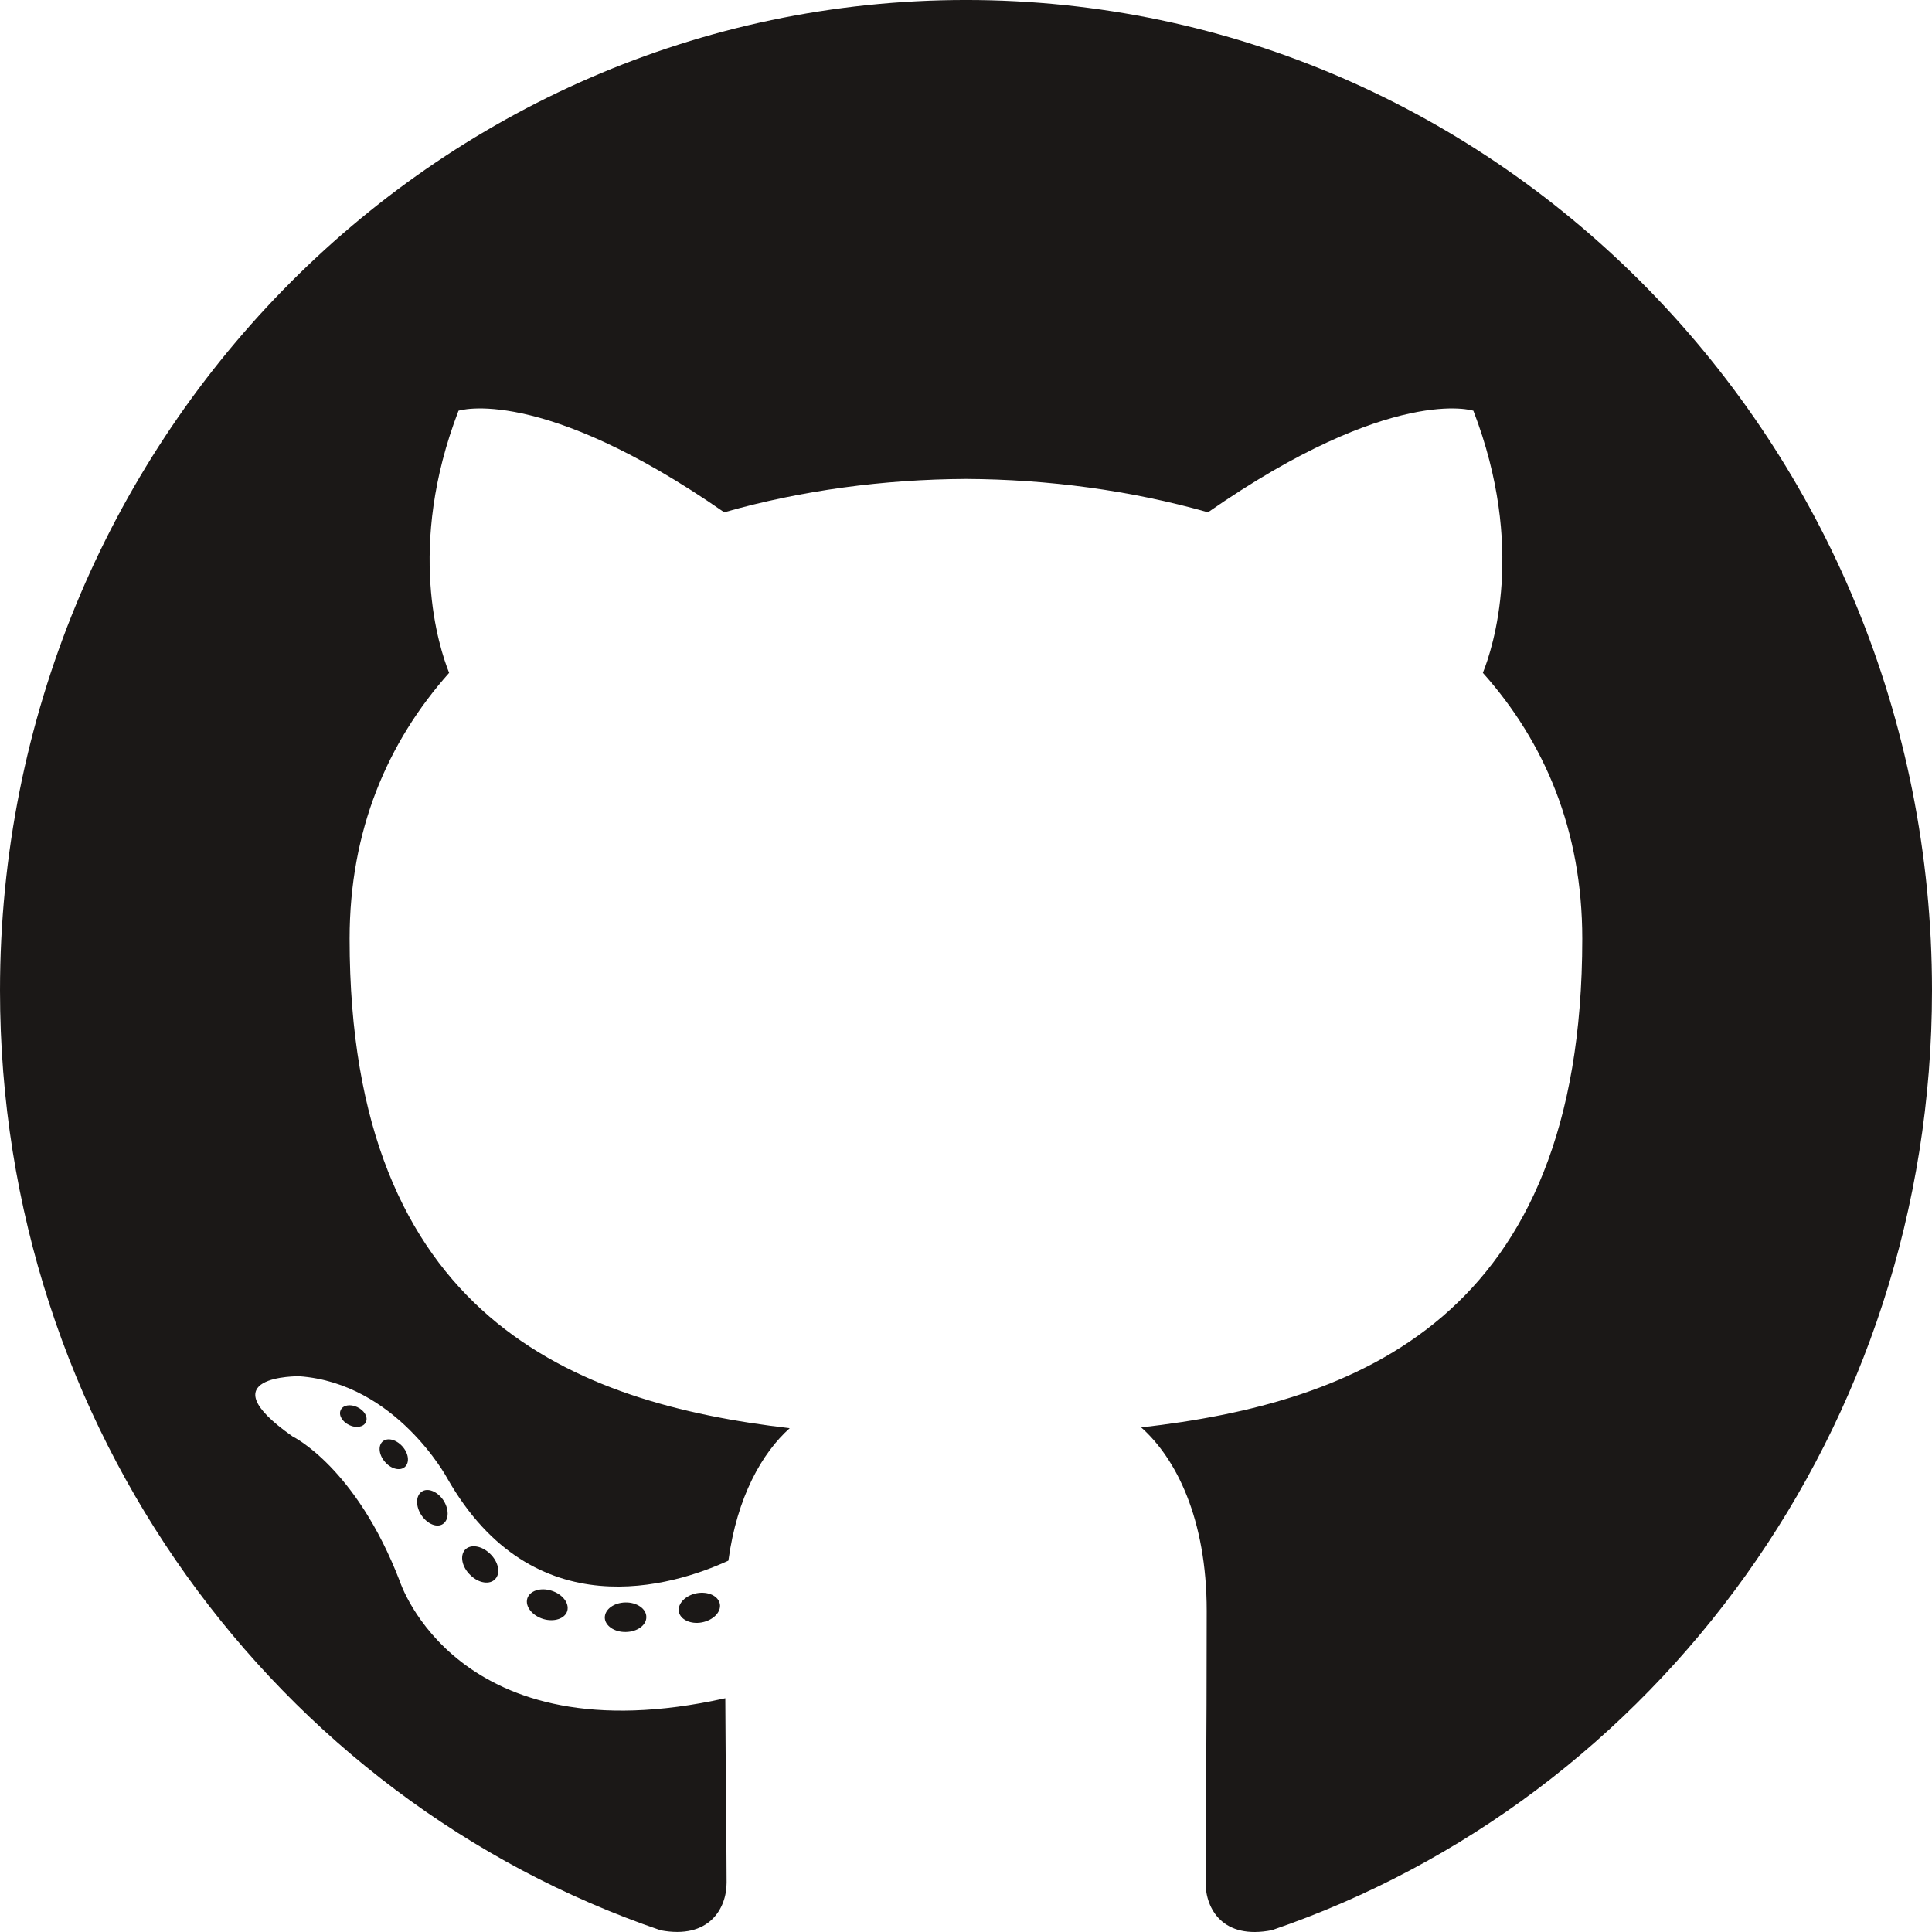
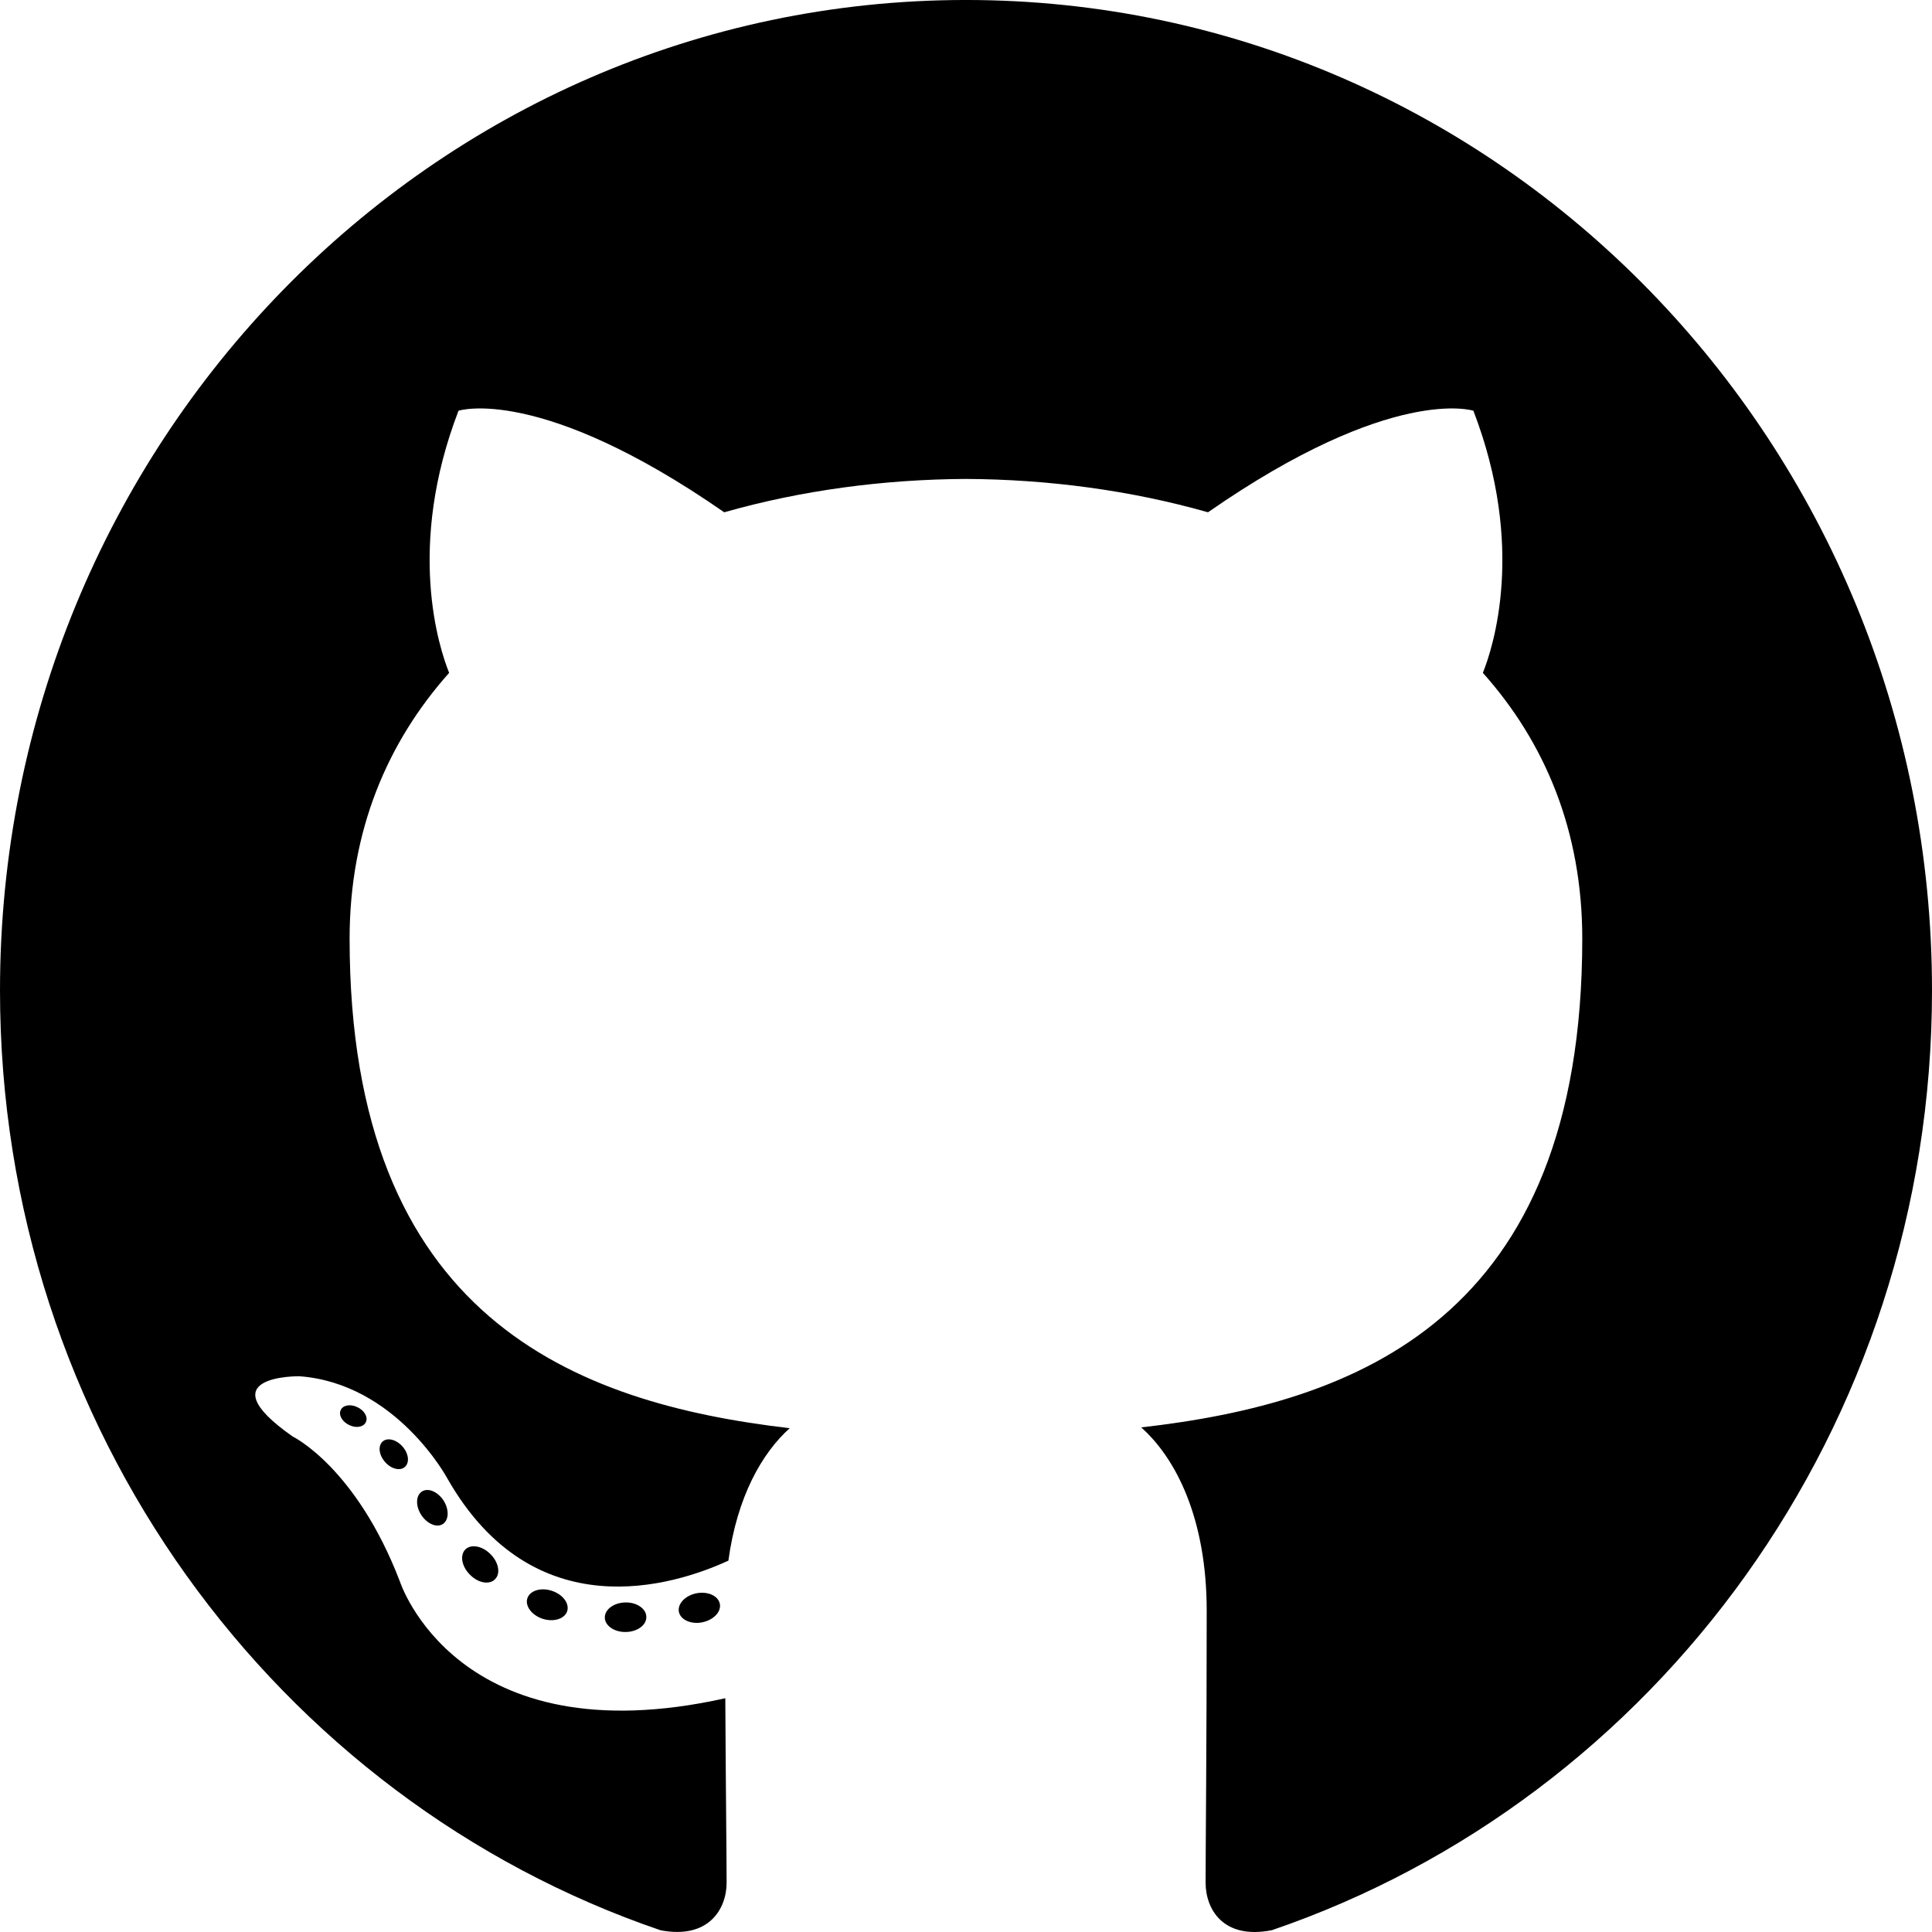
- <svg xmlns="http://www.w3.org/2000/svg" width="120px" height="120px" viewBox="0 0 120 120" version="1.1" id="SVGRoot">
-   <defs id="defs1753" />
-   <g id="layer1">
-     <g id="g829" transform="matrix(0.9935749,0,0,-1.029429,-341.7131,498.1842)">
-       <path d="m 404.311,483.943 c -33.347,0 -60.388,-26.754 -60.388,-59.761 0,-26.403 17.303,-48.804 41.297,-56.706 3.018,-0.553 4.126,1.296 4.126,2.875 0,1.424 -0.056,6.133 -0.082,11.126 -16.8,-3.615 -20.345,7.051 -20.345,7.051 -2.747,6.906 -6.705,8.744 -6.705,8.744 -5.479,3.709 0.413,3.633 0.413,3.633 6.064,-0.422 9.257,-6.159 9.257,-6.159 5.386,-9.135 14.127,-6.494 17.573,-4.967 0.543,3.861 2.107,6.499 3.834,7.991 -13.413,1.51 -27.513,6.635 -27.513,29.534 0,6.524 2.359,11.856 6.222,16.041 -0.627,1.505 -2.694,7.583 0.586,15.815 0,0 5.071,1.605 16.61,-6.127 4.817,1.324 9.983,1.988 15.115,2.012 5.132,-0.024 10.302,-0.688 15.128,-2.012 11.526,7.732 16.59,6.127 16.59,6.127 3.287,-8.232 1.22,-14.31 0.593,-15.815 3.872,-4.185 6.214,-9.517 6.214,-16.041 0,-22.954 -14.127,-28.007 -27.574,-29.486 2.166,-1.855 4.096,-5.491 4.096,-11.067 0,-7.996 -0.069,-14.431 -0.069,-16.4 0,-1.591 1.086,-3.454 4.147,-2.868 23.982,7.911 41.263,30.304 41.263,56.699 0,33.006 -27.037,59.761 -60.388,59.761" style="fill:#1b1817;fill-opacity:1;fill-rule:evenodd;stroke:none;stroke-width:0.995" id="path122" />
-       <g transform="matrix(1,0,0,0.9896093,366.7953,398.1402)" id="g124">
-         <path id="path126" style="fill:#1b1817;fill-opacity:1;fill-rule:nonzero;stroke:none" d="m 0,0 c -0.133,-0.301 -0.605,-0.391 -1.035,-0.185 -0.439,0.198 -0.684,0.607 -0.542,0.908 0.13,0.308 0.602,0.394 1.04,0.188 C -0.099,0.714 0.151,0.301 0,0" />
-       </g>
-       <g transform="matrix(1,0,0,0.9896093,369.2416,395.4401)" id="g128">
-         <path id="path130" style="fill:#1b1817;fill-opacity:1;fill-rule:nonzero;stroke:none" d="M 0,0 C -0.288,-0.267 -0.852,-0.143 -1.233,0.279 -1.629,0.7 -1.702,1.264 -1.41,1.534 -1.113,1.801 -0.567,1.676 -0.172,1.255 0.224,0.829 0.301,0.271 0,0" />
-       </g>
-       <g transform="matrix(1,0,0,0.9896093,371.6225,391.9987)" id="g132">
-         <path id="path134" style="fill:#1b1817;fill-opacity:1;fill-rule:nonzero;stroke:none" d="M 0,0 C -0.37,-0.258 -0.976,-0.017 -1.35,0.52 -1.72,1.058 -1.72,1.702 -1.341,1.96 -0.967,2.218 -0.37,1.985 0.009,1.453 0.378,0.907 0.378,0.263 0,0" />
-       </g>
-       <g transform="matrix(1,0,0,0.9896093,374.8841,388.6732)" id="g136">
-         <path id="path138" style="fill:#1b1817;fill-opacity:1;fill-rule:nonzero;stroke:none" d="M 0,0 C -0.331,-0.365 -1.036,-0.267 -1.552,0.232 -2.08,0.718 -2.227,1.409 -1.896,1.774 -1.56,2.14 -0.851,2.037 -0.331,1.543 0.193,1.057 0.352,0.361 0,0" />
-       </g>
-       <g transform="matrix(1,0,0,0.9896093,379.3841,386.7424)" id="g140">
-         <path id="path142" style="fill:#1b1817;fill-opacity:1;fill-rule:nonzero;stroke:none" d="m 0,0 c -0.147,-0.473 -0.825,-0.687 -1.509,-0.486 -0.683,0.207 -1.13,0.76 -0.992,1.238 0.142,0.476 0.824,0.7 1.513,0.485 C -0.306,1.031 0.142,0.481 0,0" />
-       </g>
-       <g transform="matrix(1,0,0,0.9896093,384.3265,386.3848)" id="g144">
-         <path id="path146" style="fill:#1b1817;fill-opacity:1;fill-rule:nonzero;stroke:none" d="m 0,0 c 0.017,-0.498 -0.563,-0.911 -1.281,-0.92 -0.722,-0.016 -1.307,0.387 -1.315,0.877 0,0.503 0.568,0.911 1.289,0.924 C -0.589,0.895 0,0.494 0,0" />
-       </g>
-       <g transform="matrix(1,0,0,0.9896093,388.9251,387.1589)" id="g148">
-         <path id="path150" style="fill:#1b1817;fill-opacity:1;fill-rule:nonzero;stroke:none" d="m 0,0 c 0.086,-0.485 -0.413,-0.984 -1.126,-1.117 -0.701,-0.129 -1.35,0.172 -1.439,0.653 -0.087,0.498 0.42,0.997 1.121,1.126 C -0.73,0.786 -0.091,0.494 0,0" />
-       </g>
+ <svg xmlns="http://www.w3.org/2000/svg" width="120px" height="120px" viewBox="0 0 120 120" version="1.1">
+   <g transform="matrix(0.9935749,0,0,-1.029429,-341.7131,498.1842)">
+     <path d="m 404.311,483.943 c -33.347,0 -60.388,-26.754 -60.388,-59.761 0,-26.403 17.303,-48.804 41.297,-56.706 3.018,-0.553 4.126,1.296 4.126,2.875 0,1.424 -0.056,6.133 -0.082,11.126 -16.8,-3.615 -20.345,7.051 -20.345,7.051 -2.747,6.906 -6.705,8.744 -6.705,8.744 -5.479,3.709 0.413,3.633 0.413,3.633 6.064,-0.422 9.257,-6.159 9.257,-6.159 5.386,-9.135 14.127,-6.494 17.573,-4.967 0.543,3.861 2.107,6.499 3.834,7.991 -13.413,1.51 -27.513,6.635 -27.513,29.534 0,6.524 2.359,11.856 6.222,16.041 -0.627,1.505 -2.694,7.583 0.586,15.815 0,0 5.071,1.605 16.61,-6.127 4.817,1.324 9.983,1.988 15.115,2.012 5.132,-0.024 10.302,-0.688 15.128,-2.012 11.526,7.732 16.59,6.127 16.59,6.127 3.287,-8.232 1.22,-14.31 0.593,-15.815 3.872,-4.185 6.214,-9.517 6.214,-16.041 0,-22.954 -14.127,-28.007 -27.574,-29.486 2.166,-1.855 4.096,-5.491 4.096,-11.067 0,-7.996 -0.069,-14.431 -0.069,-16.4 0,-1.591 1.086,-3.454 4.147,-2.868 23.982,7.911 41.263,30.304 41.263,56.699 0,33.006 -27.037,59.761 -60.388,59.761" style="fill:#000;fill-opacity:1;fill-rule:evenodd;stroke:none;stroke-width:0.995" />
+     <g transform="matrix(1,0,0,0.9896093,366.7953,398.1402)">
+       <path style="fill:#000;fill-opacity:1;fill-rule:nonzero;stroke:none" d="m 0,0 c -0.133,-0.301 -0.605,-0.391 -1.035,-0.185 -0.439,0.198 -0.684,0.607 -0.542,0.908 0.13,0.308 0.602,0.394 1.04,0.188 C -0.099,0.714 0.151,0.301 0,0" />
+     </g>
+     <g transform="matrix(1,0,0,0.9896093,369.2416,395.4401)">
+       <path style="fill:#000;fill-opacity:1;fill-rule:nonzero;stroke:none" d="M 0,0 C -0.288,-0.267 -0.852,-0.143 -1.233,0.279 -1.629,0.7 -1.702,1.264 -1.41,1.534 -1.113,1.801 -0.567,1.676 -0.172,1.255 0.224,0.829 0.301,0.271 0,0" />
+     </g>
+     <g transform="matrix(1,0,0,0.9896093,371.6225,391.9987)">
+       <path style="fill:#000;fill-opacity:1;fill-rule:nonzero;stroke:none" d="M 0,0 C -0.37,-0.258 -0.976,-0.017 -1.35,0.52 -1.72,1.058 -1.72,1.702 -1.341,1.96 -0.967,2.218 -0.37,1.985 0.009,1.453 0.378,0.907 0.378,0.263 0,0" />
+     </g>
+     <g transform="matrix(1,0,0,0.9896093,374.8841,388.6732)">
+       <path style="fill:#000;fill-opacity:1;fill-rule:nonzero;stroke:none" d="M 0,0 C -0.331,-0.365 -1.036,-0.267 -1.552,0.232 -2.08,0.718 -2.227,1.409 -1.896,1.774 -1.56,2.14 -0.851,2.037 -0.331,1.543 0.193,1.057 0.352,0.361 0,0" />
+     </g>
+     <g transform="matrix(1,0,0,0.9896093,379.3841,386.7424)">
+       <path style="fill:#000;fill-opacity:1;fill-rule:nonzero;stroke:none" d="m 0,0 c -0.147,-0.473 -0.825,-0.687 -1.509,-0.486 -0.683,0.207 -1.13,0.76 -0.992,1.238 0.142,0.476 0.824,0.7 1.513,0.485 C -0.306,1.031 0.142,0.481 0,0" />
+     </g>
+     <g transform="matrix(1,0,0,0.9896093,384.3265,386.3848)">
+       <path style="fill:#000;fill-opacity:1;fill-rule:nonzero;stroke:none" d="m 0,0 c 0.017,-0.498 -0.563,-0.911 -1.281,-0.92 -0.722,-0.016 -1.307,0.387 -1.315,0.877 0,0.503 0.568,0.911 1.289,0.924 C -0.589,0.895 0,0.494 0,0" />
+     </g>
+     <g transform="matrix(1,0,0,0.9896093,388.9251,387.1589)">
+       <path style="fill:#000;fill-opacity:1;fill-rule:nonzero;stroke:none" d="m 0,0 c 0.086,-0.485 -0.413,-0.984 -1.126,-1.117 -0.701,-0.129 -1.35,0.172 -1.439,0.653 -0.087,0.498 0.42,0.997 1.121,1.126 C -0.73,0.786 -0.091,0.494 0,0" />
    </g>
  </g>
</svg>
